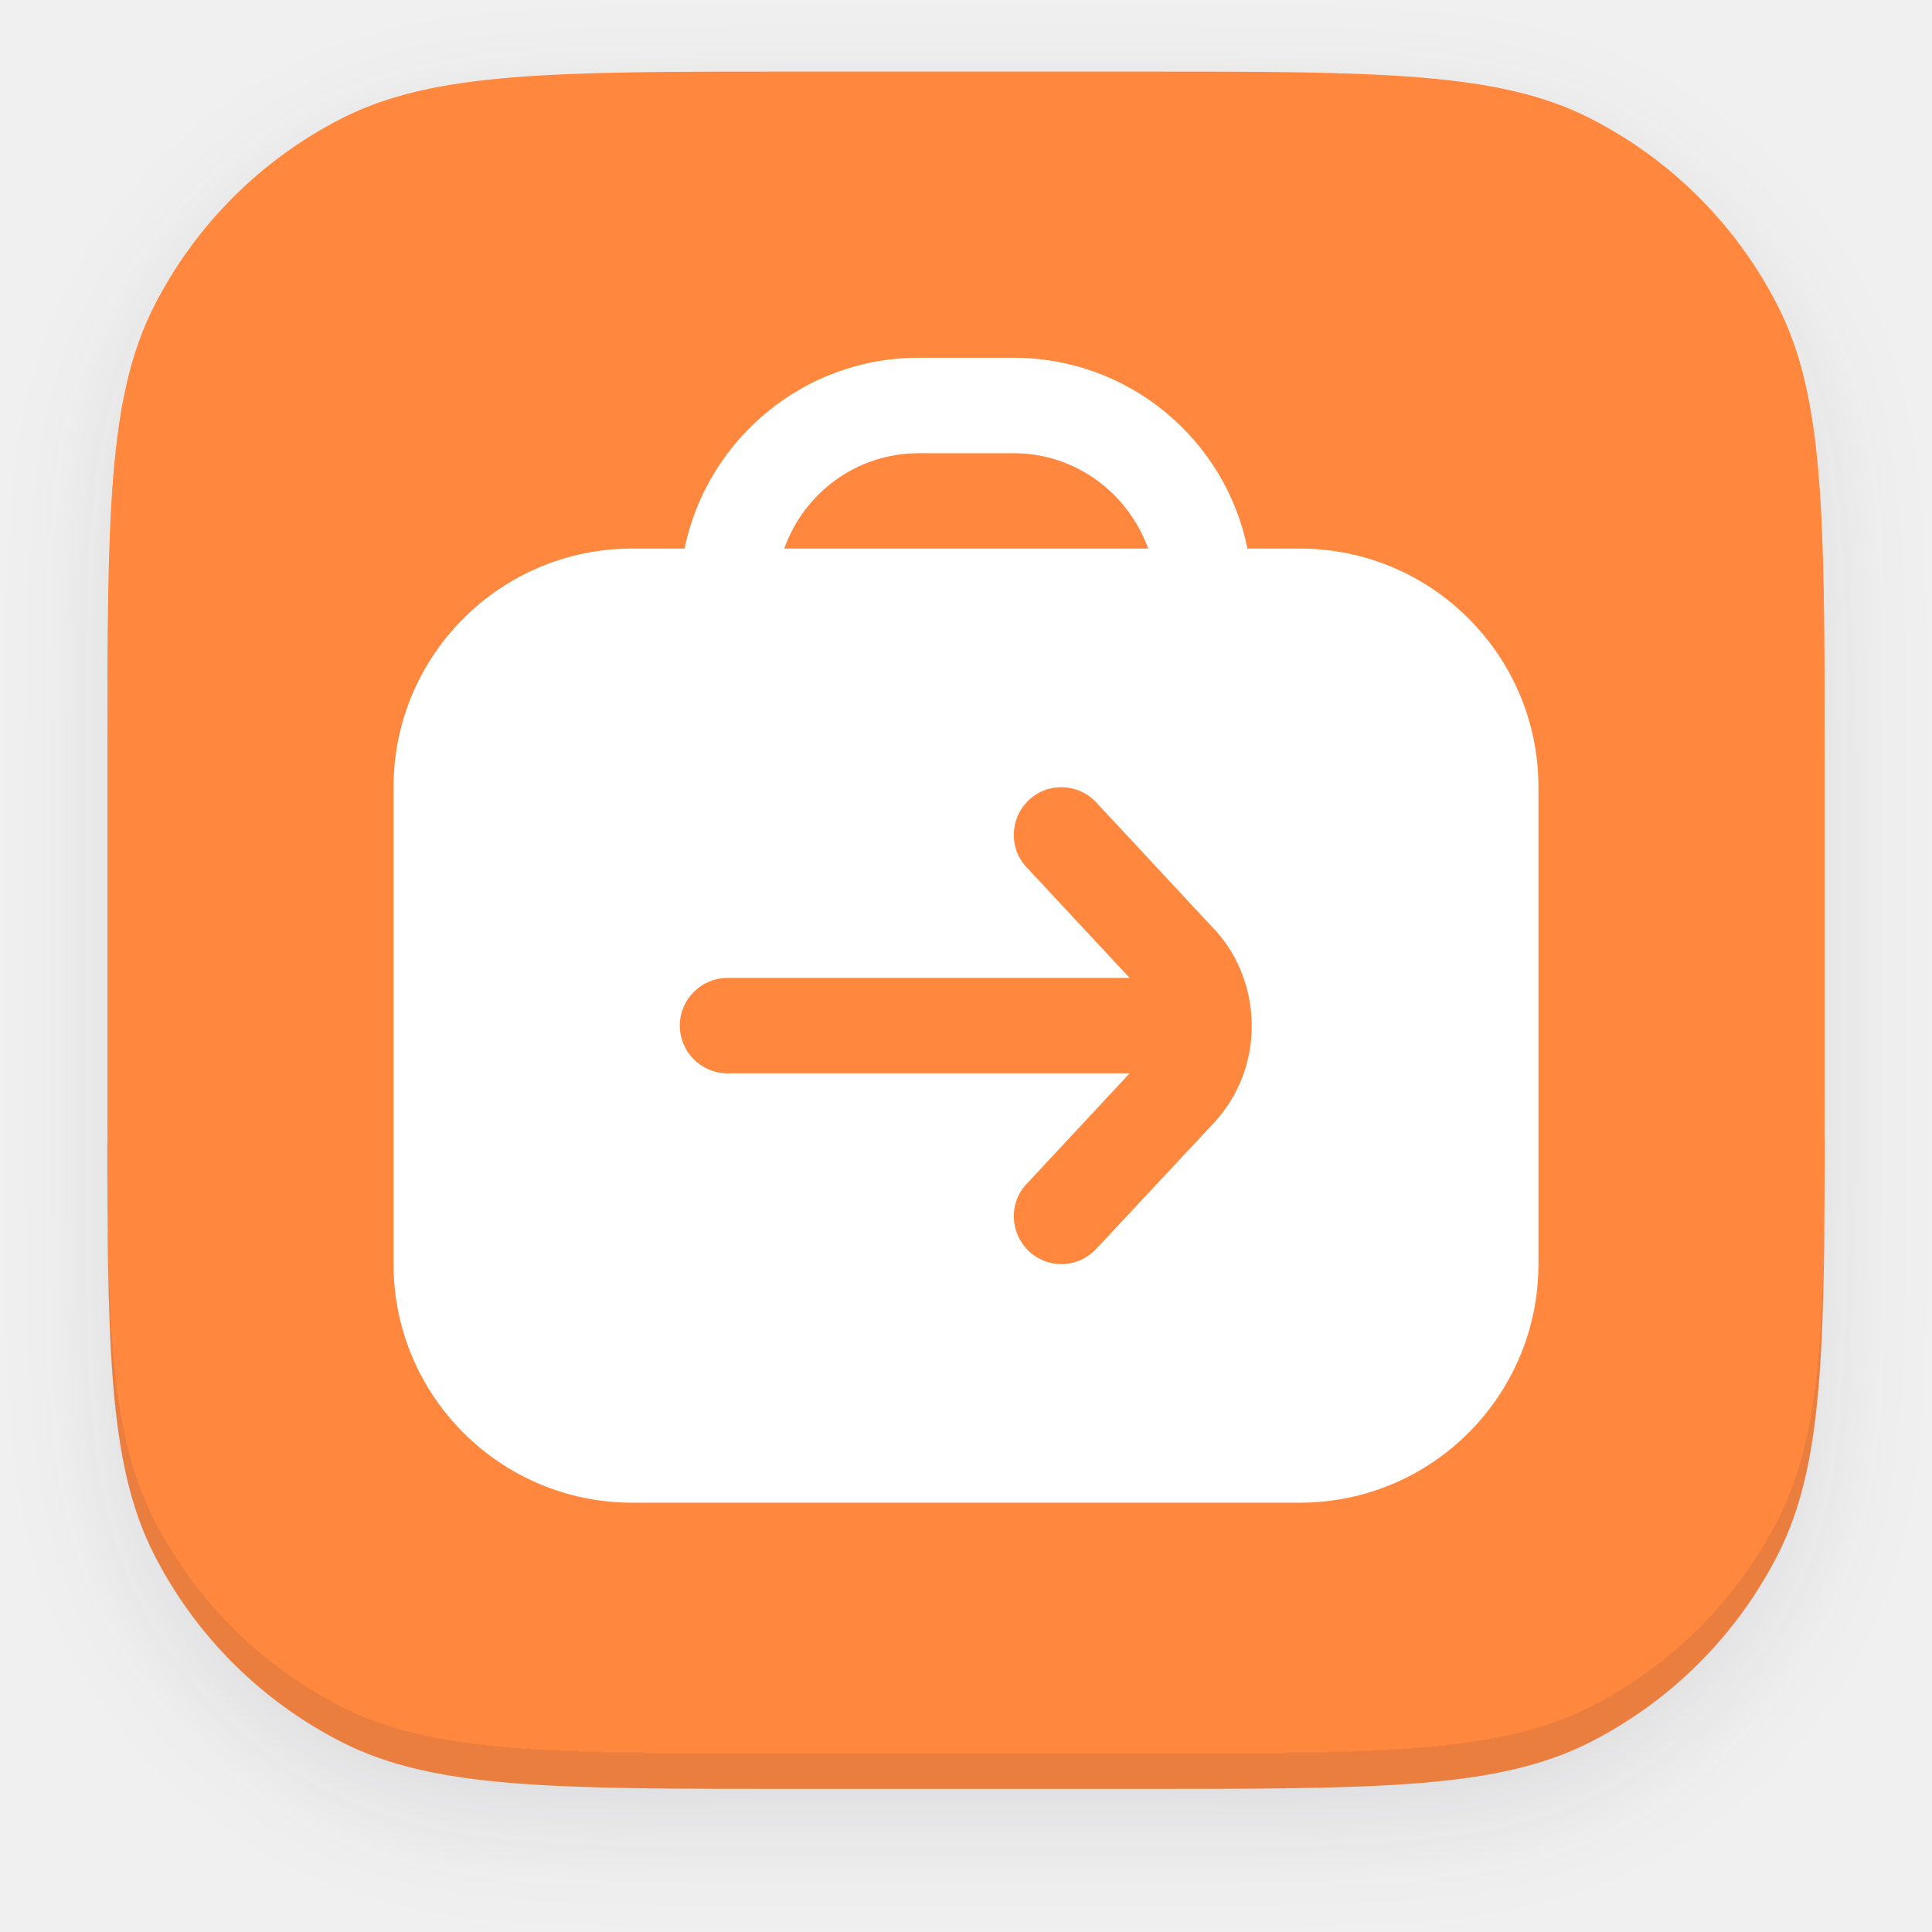
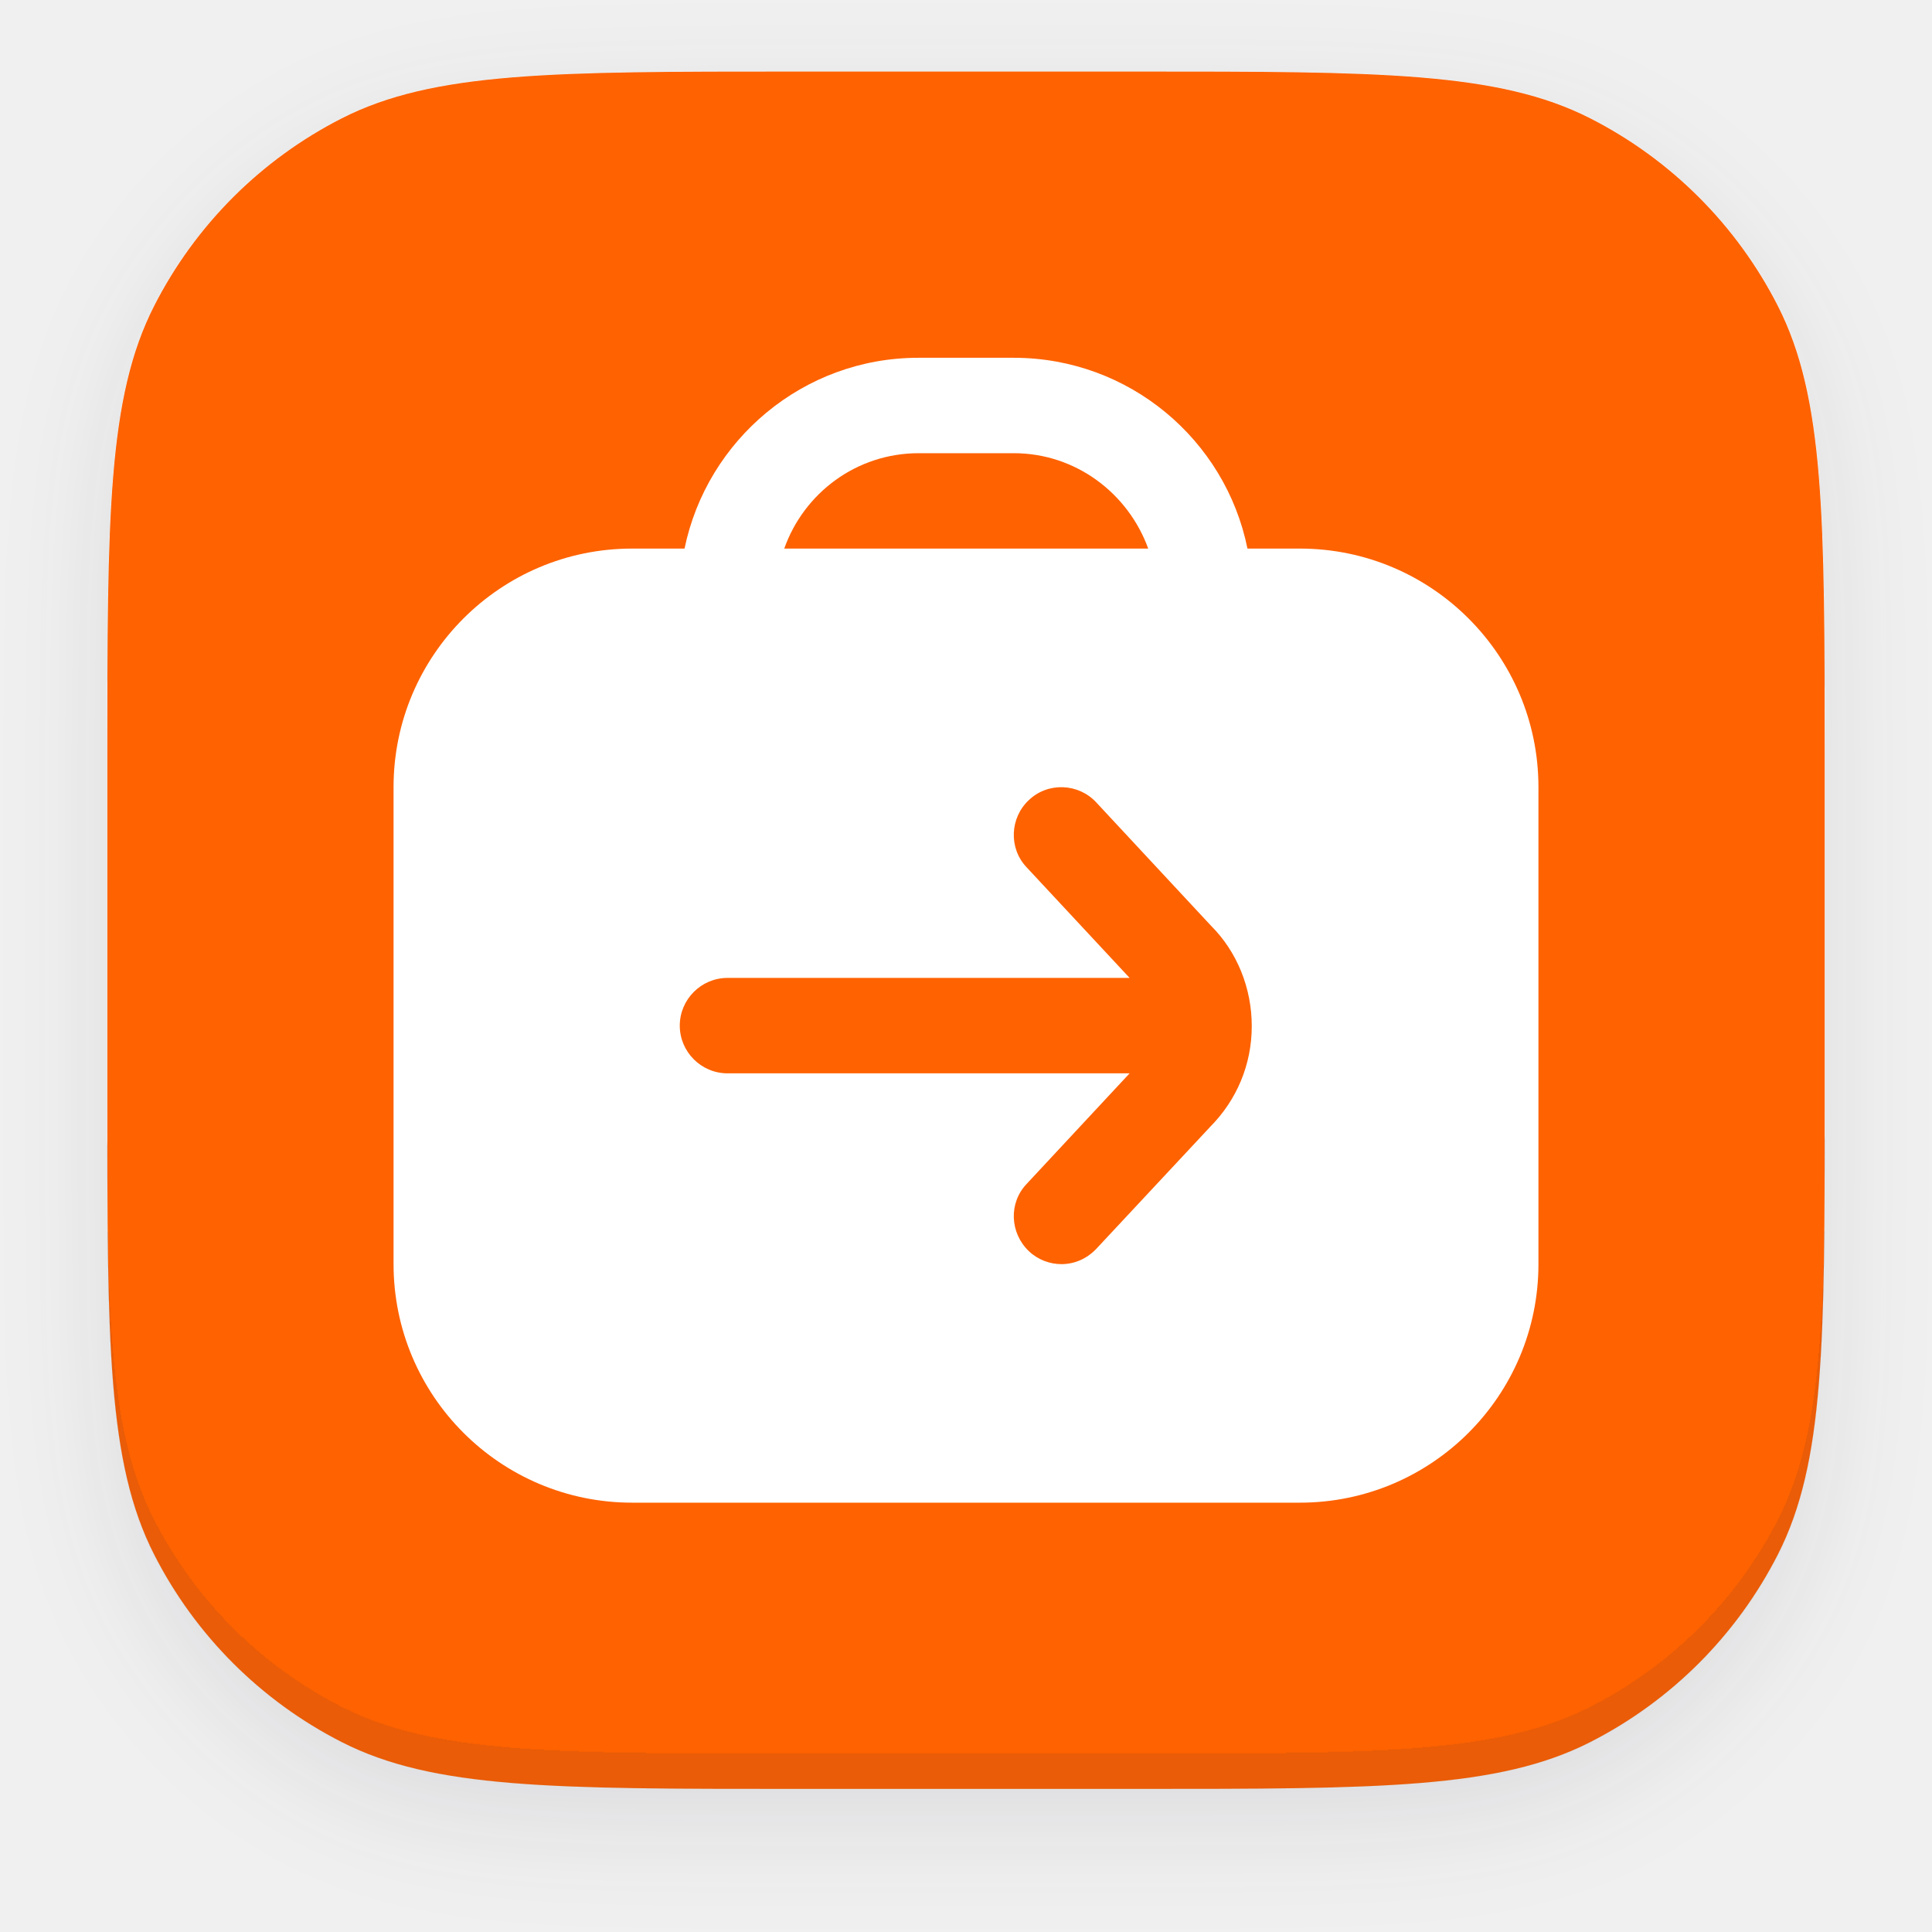
<svg xmlns="http://www.w3.org/2000/svg" width="54" height="54" viewBox="0 0 54 54" fill="none">
  <g filter="url(#filter0_di_103_63551)">
-     <path d="M3 21.2C3 14.479 3 11.119 4.308 8.552C5.458 6.294 7.294 4.458 9.552 3.308C12.119 2 15.479 2 22.2 2H31.8C38.521 2 41.881 2 44.448 3.308C46.706 4.458 48.542 6.294 49.692 8.552C51 11.119 51 14.479 51 21.2V30.8C51 37.521 51 40.881 49.692 43.448C48.542 45.706 46.706 47.542 44.448 48.692C41.881 50 38.521 50 31.8 50H22.2C15.479 50 12.119 50 9.552 48.692C7.294 47.542 5.458 45.706 4.308 43.448C3 40.881 3 37.521 3 30.8V21.2Z" fill="#FF883E" />
+     <path d="M3 21.2C3 14.479 3 11.119 4.308 8.552C5.458 6.294 7.294 4.458 9.552 3.308C12.119 2 15.479 2 22.2 2H31.8C38.521 2 41.881 2 44.448 3.308C46.706 4.458 48.542 6.294 49.692 8.552C51 11.119 51 14.479 51 21.2V30.8C51 37.521 51 40.881 49.692 43.448C48.542 45.706 46.706 47.542 44.448 48.692C41.881 50 38.521 50 31.8 50H22.2C15.479 50 12.119 50 9.552 48.692C7.294 47.542 5.458 45.706 4.308 43.448C3 40.881 3 37.521 3 30.8V21.2Z" fill="hsl(23, 100%, 50%)" />
  </g>
  <g clip-path="url(#clip0_103_63551)">
    <path d="M36.333 15.333H34.867C34.253 12.293 31.56 10 28.333 10H25.667C22.453 10 19.76 12.293 19.133 15.333H17.667C13.987 15.333 11 18.32 11 22V35.333C11 39.013 13.987 42 17.667 42H36.333C40.013 42 43 39.013 43 35.333V22C43 18.32 40.013 15.333 36.333 15.333ZM25.667 12.667H28.333C30.067 12.667 31.533 13.787 32.093 15.333H21.92C22.467 13.787 23.933 12.667 25.68 12.667H25.667ZM33.827 31.493L30.64 34.907C30.373 35.187 30.027 35.333 29.667 35.333C29.347 35.333 29.013 35.213 28.76 34.973C28.227 34.467 28.187 33.627 28.693 33.093L31.573 30H20.333C19.6 30 19 29.4 19 28.667C19 27.933 19.6 27.333 20.333 27.333H31.573L28.693 24.24C28.187 23.707 28.227 22.853 28.76 22.36C29.293 21.853 30.147 21.893 30.64 22.427L33.853 25.88C34.573 26.6 34.987 27.613 34.987 28.68C34.987 29.747 34.573 30.747 33.813 31.507L33.827 31.493Z" fill="white" />
  </g>
  <defs>
    <filter id="filter0_di_103_63551" x="0" y="0" width="54" height="54" filterUnits="userSpaceOnUse" color-interpolation-filters="sRGB">
      <feFlood flood-opacity="0" result="BackgroundImageFix" />
      <feColorMatrix in="SourceAlpha" type="matrix" values="0 0 0 0 0 0 0 0 0 0 0 0 0 0 0 0 0 0 127 0" result="hardAlpha" />
      <feOffset dy="1" />
      <feGaussianBlur stdDeviation="1.5" />
      <feComposite in2="hardAlpha" operator="out" />
      <feColorMatrix type="matrix" values="0 0 0 0 0.184 0 0 0 0 0.169 0 0 0 0 0.263 0 0 0 0.1 0" />
      <feBlend mode="normal" in2="BackgroundImageFix" result="effect1_dropShadow_103_63551" />
      <feBlend mode="normal" in="SourceGraphic" in2="effect1_dropShadow_103_63551" result="shape" />
      <feColorMatrix in="SourceAlpha" type="matrix" values="0 0 0 0 0 0 0 0 0 0 0 0 0 0 0 0 0 0 127 0" result="hardAlpha" />
      <feOffset dy="-1" />
      <feComposite in2="hardAlpha" operator="arithmetic" k2="-1" k3="1" />
      <feColorMatrix type="matrix" values="0 0 0 0 0.184 0 0 0 0 0.169 0 0 0 0 0.263 0 0 0 0.1 0" />
      <feBlend mode="normal" in2="shape" result="effect2_innerShadow_103_63551" />
    </filter>
    <clipPath id="clip0_103_63551">
      <rect width="32" height="32" fill="white" transform="translate(11 10)" />
    </clipPath>
  </defs>
</svg>
